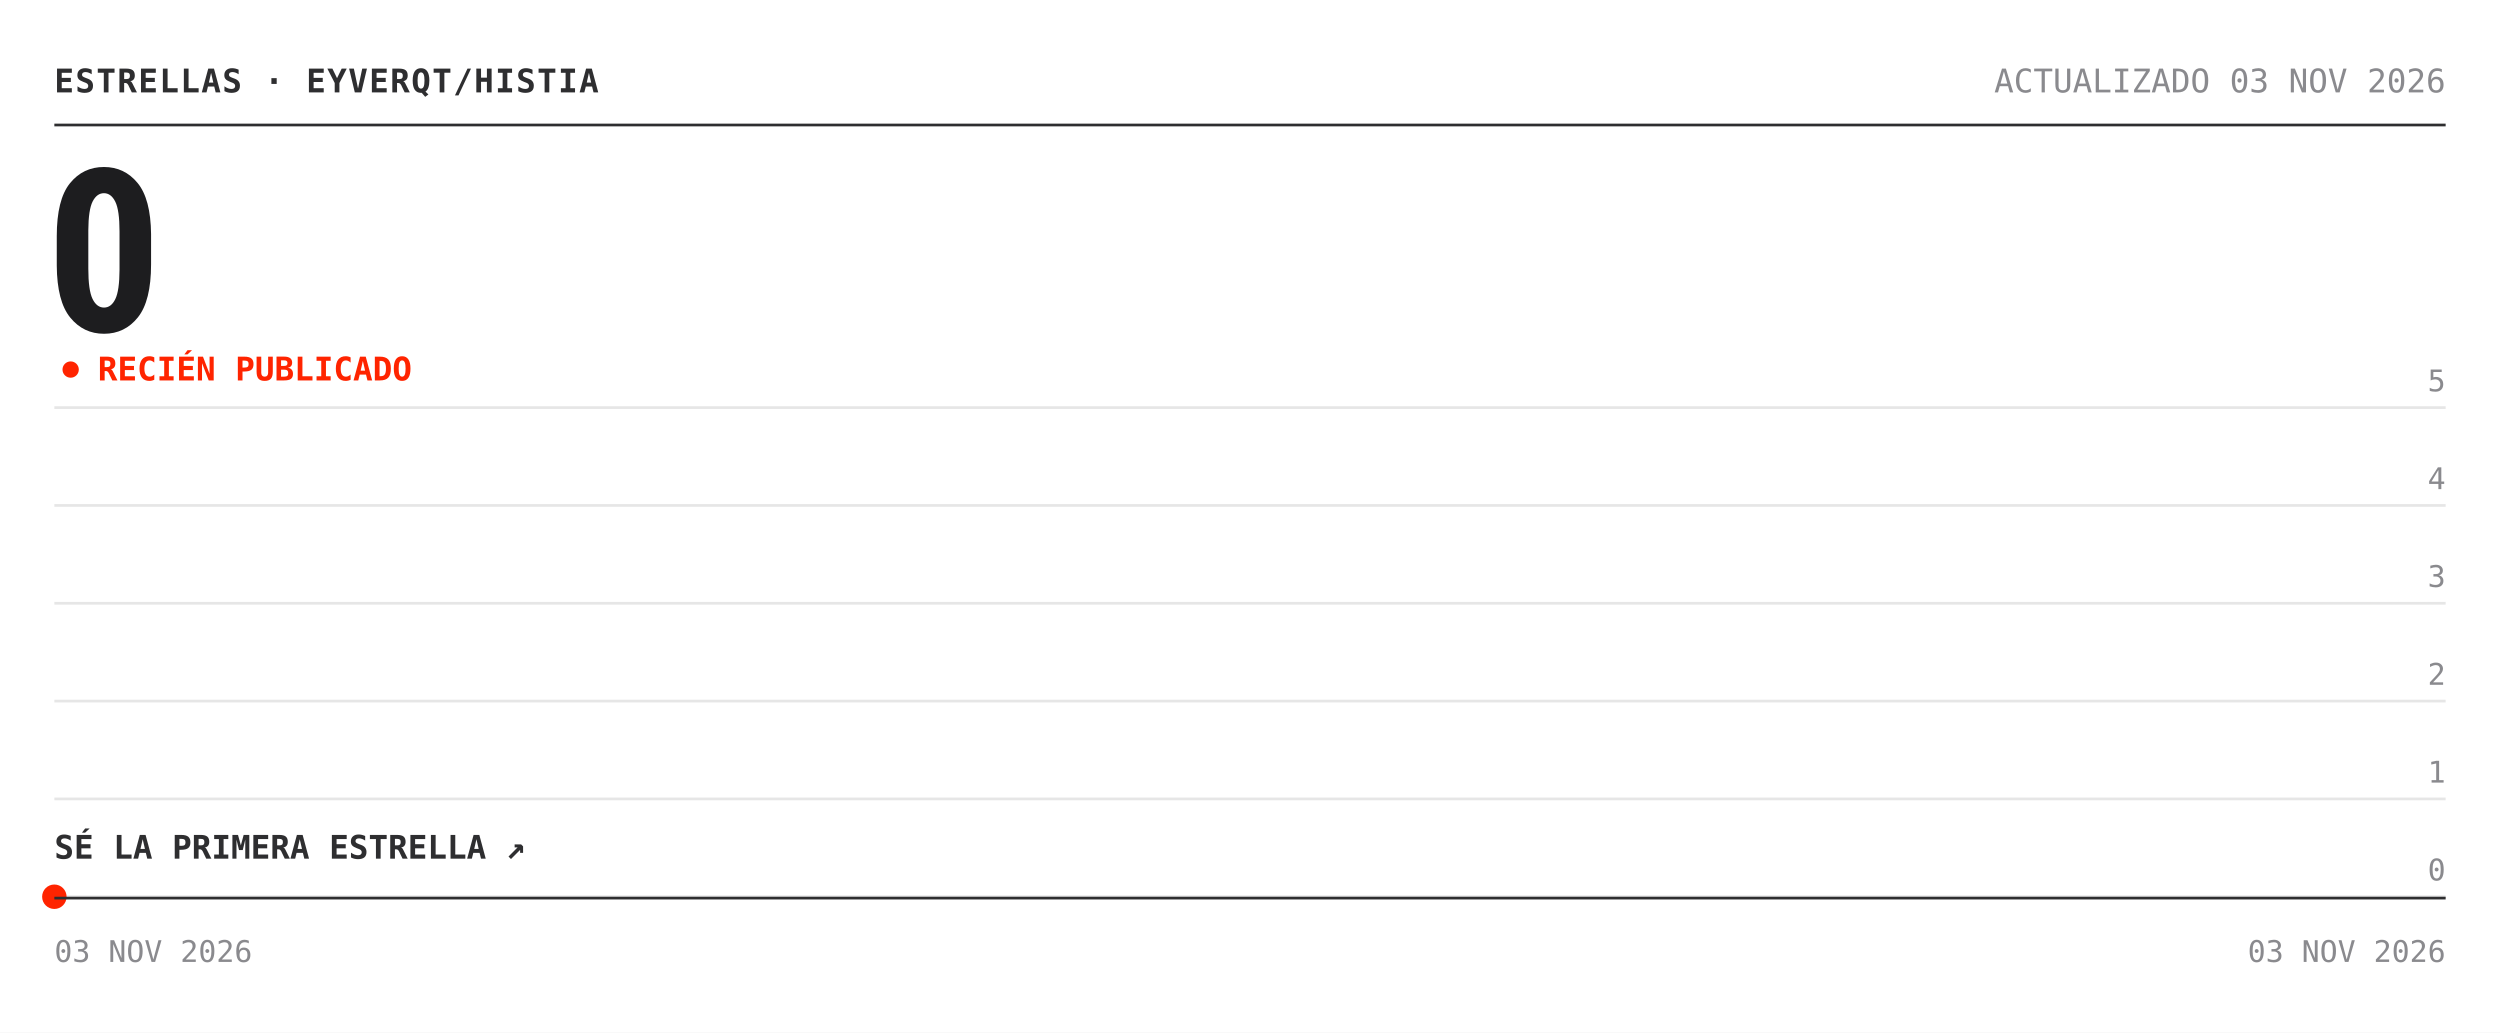
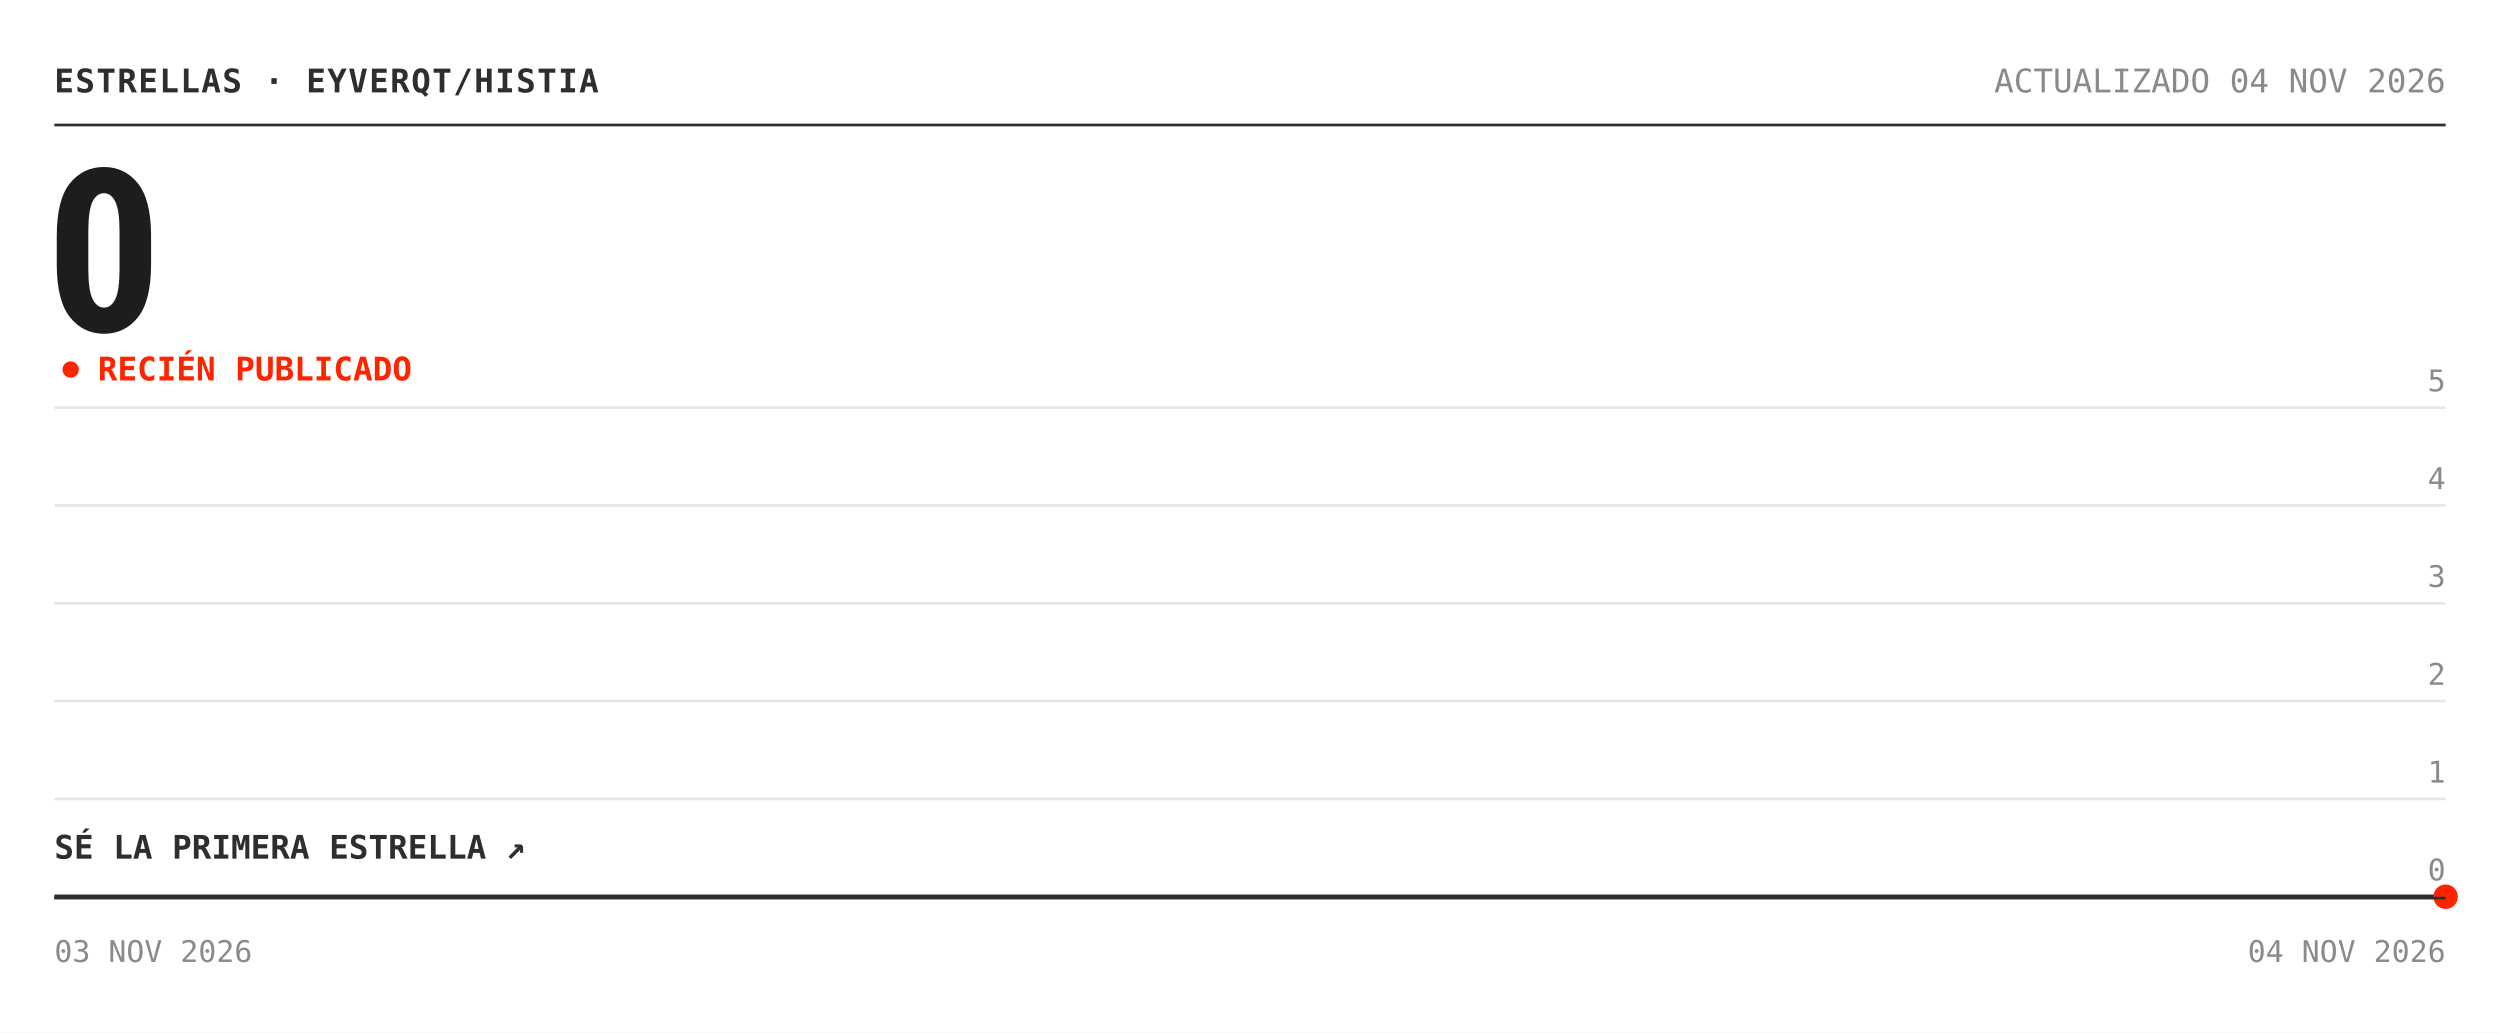
<svg xmlns="http://www.w3.org/2000/svg" width="920" height="380" viewBox="0 0 920 380" role="img" aria-label="Estrellas de eyverqt/histia: 0">
  <rect width="920" height="380" fill="#ffffff" />
  <text x="20" y="34" font-family="'Chivo Mono', ui-monospace, 'SFMono-Regular', Menlo, Consolas, monospace" font-size="12" font-weight="700" fill="#2e2e30" letter-spacing=".5">ESTRELLAS · EYVERQT/HISTIA</text>
-   <text x="900" y="34" font-family="'Chivo Mono', ui-monospace, 'SFMono-Regular', Menlo, Consolas, monospace" font-size="12" fill="#8a8a8e" text-anchor="end">ACTUALIZADO 03 NOV 2026</text>
+   <text x="900" y="34" font-family="'Chivo Mono', ui-monospace, 'SFMono-Regular', Menlo, Consolas, monospace" font-size="12" fill="#8a8a8e" text-anchor="end">ACTUALIZADO 04 NOV 2026</text>
  <line x1="20" y1="46" x2="900" y2="46" stroke="#2e2e30" />
  <text x="17" y="122" font-family="'Archivo', 'Arial Narrow', 'Roboto Condensed', 'Helvetica Neue', Arial, sans-serif" font-size="84" font-weight="800" font-stretch="condensed" fill="#1d1d1f" letter-spacing="-3">0</text>
  <circle cx="26" cy="136" r="3" fill="#ff2400">
    <animate attributeName="opacity" values="1;.25;1" dur="2s" repeatCount="indefinite" />
  </circle>
  <text x="36" y="140" font-family="'Chivo Mono', ui-monospace, 'SFMono-Regular', Menlo, Consolas, monospace" font-size="12" font-weight="700" fill="#ff2400">RECIÉN PUBLICADO</text>
  <line x1="20" y1="330.0" x2="900" y2="330.0" stroke="#e6e6e6" />
  <text x="900" y="324.0" font-family="'Chivo Mono', ui-monospace, 'SFMono-Regular', Menlo, Consolas, monospace" font-size="11" fill="#8a8a8e" text-anchor="end">0</text>
  <line x1="20" y1="294.0" x2="900" y2="294.0" stroke="#e6e6e6" />
  <text x="900" y="288.0" font-family="'Chivo Mono', ui-monospace, 'SFMono-Regular', Menlo, Consolas, monospace" font-size="11" fill="#8a8a8e" text-anchor="end">1</text>
  <line x1="20" y1="258.0" x2="900" y2="258.0" stroke="#e6e6e6" />
  <text x="900" y="252.0" font-family="'Chivo Mono', ui-monospace, 'SFMono-Regular', Menlo, Consolas, monospace" font-size="11" fill="#8a8a8e" text-anchor="end">2</text>
  <line x1="20" y1="222.0" x2="900" y2="222.0" stroke="#e6e6e6" />
  <text x="900" y="216.0" font-family="'Chivo Mono', ui-monospace, 'SFMono-Regular', Menlo, Consolas, monospace" font-size="11" fill="#8a8a8e" text-anchor="end">3</text>
  <line x1="20" y1="186.0" x2="900" y2="186.0" stroke="#e6e6e6" />
  <text x="900" y="180.0" font-family="'Chivo Mono', ui-monospace, 'SFMono-Regular', Menlo, Consolas, monospace" font-size="11" fill="#8a8a8e" text-anchor="end">4</text>
  <line x1="20" y1="150.0" x2="900" y2="150.0" stroke="#e6e6e6" />
  <text x="900" y="144.0" font-family="'Chivo Mono', ui-monospace, 'SFMono-Regular', Menlo, Consolas, monospace" font-size="11" fill="#8a8a8e" text-anchor="end">5</text>
-   <polygon points="20.0,330.0 20.0,330.0 20.0,330.0 20.0,330.0" fill="#ff2400" fill-opacity=".05" />
-   <polyline points="20.0,330.0 20.0,330.0" fill="none" stroke="#2e2e30" stroke-width="1.6" stroke-linejoin="round" />
-   <circle cx="20.0" cy="330.0" r="4.5" fill="#ff2400" />
+   <polygon points="20.0,330.0 900.0,330.0 900.0,330.0 20.0,330.0" fill="#ff2400" fill-opacity=".05" />
+   <polyline points="20.0,330.0 900.0,330.0" fill="none" stroke="#2e2e30" stroke-width="1.6" stroke-linejoin="round" />
+   <circle cx="900.0" cy="330.0" r="4.5" fill="#ff2400" />
  <text x="20" y="316.0" font-family="'Chivo Mono', ui-monospace, 'SFMono-Regular', Menlo, Consolas, monospace" font-size="12" font-weight="700" fill="#2e2e30">SÉ LA PRIMERA ESTRELLA ↗</text>
  <line x1="20" y1="330.5" x2="900" y2="330.5" stroke="#2e2e30" />
  <text x="20" y="354" font-family="'Chivo Mono', ui-monospace, 'SFMono-Regular', Menlo, Consolas, monospace" font-size="11" fill="#8a8a8e">03 NOV 2026</text>
-   <text x="900" y="354" font-family="'Chivo Mono', ui-monospace, 'SFMono-Regular', Menlo, Consolas, monospace" font-size="11" fill="#8a8a8e" text-anchor="end">03 NOV 2026</text>
+   <text x="900" y="354" font-family="'Chivo Mono', ui-monospace, 'SFMono-Regular', Menlo, Consolas, monospace" font-size="11" fill="#8a8a8e" text-anchor="end">04 NOV 2026</text>
</svg>
